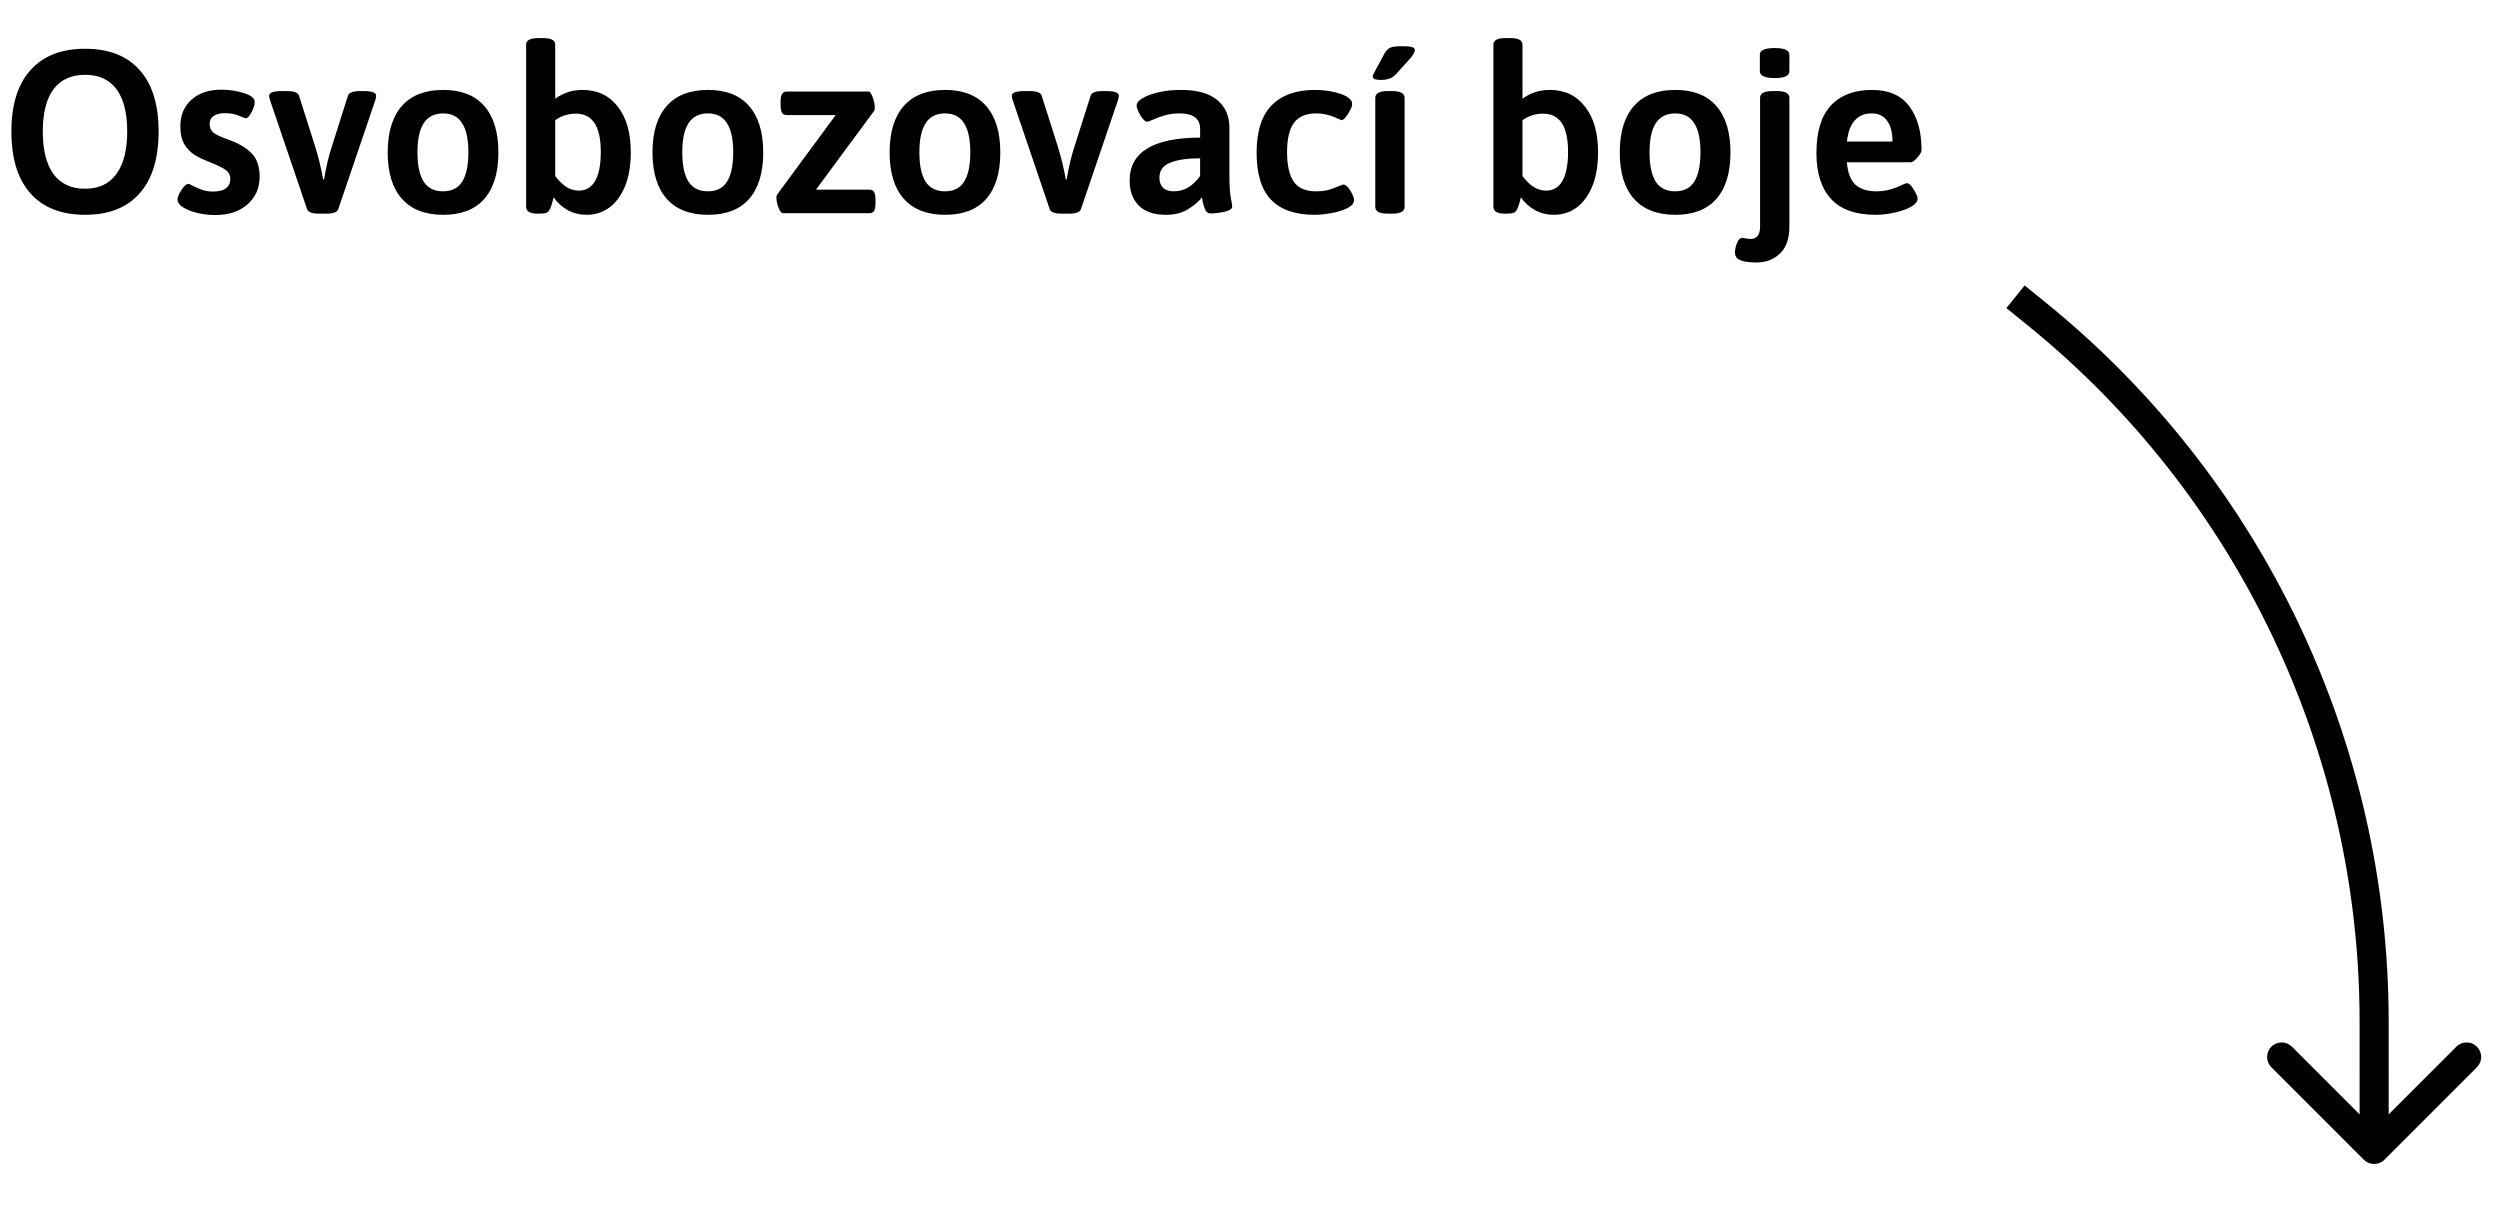
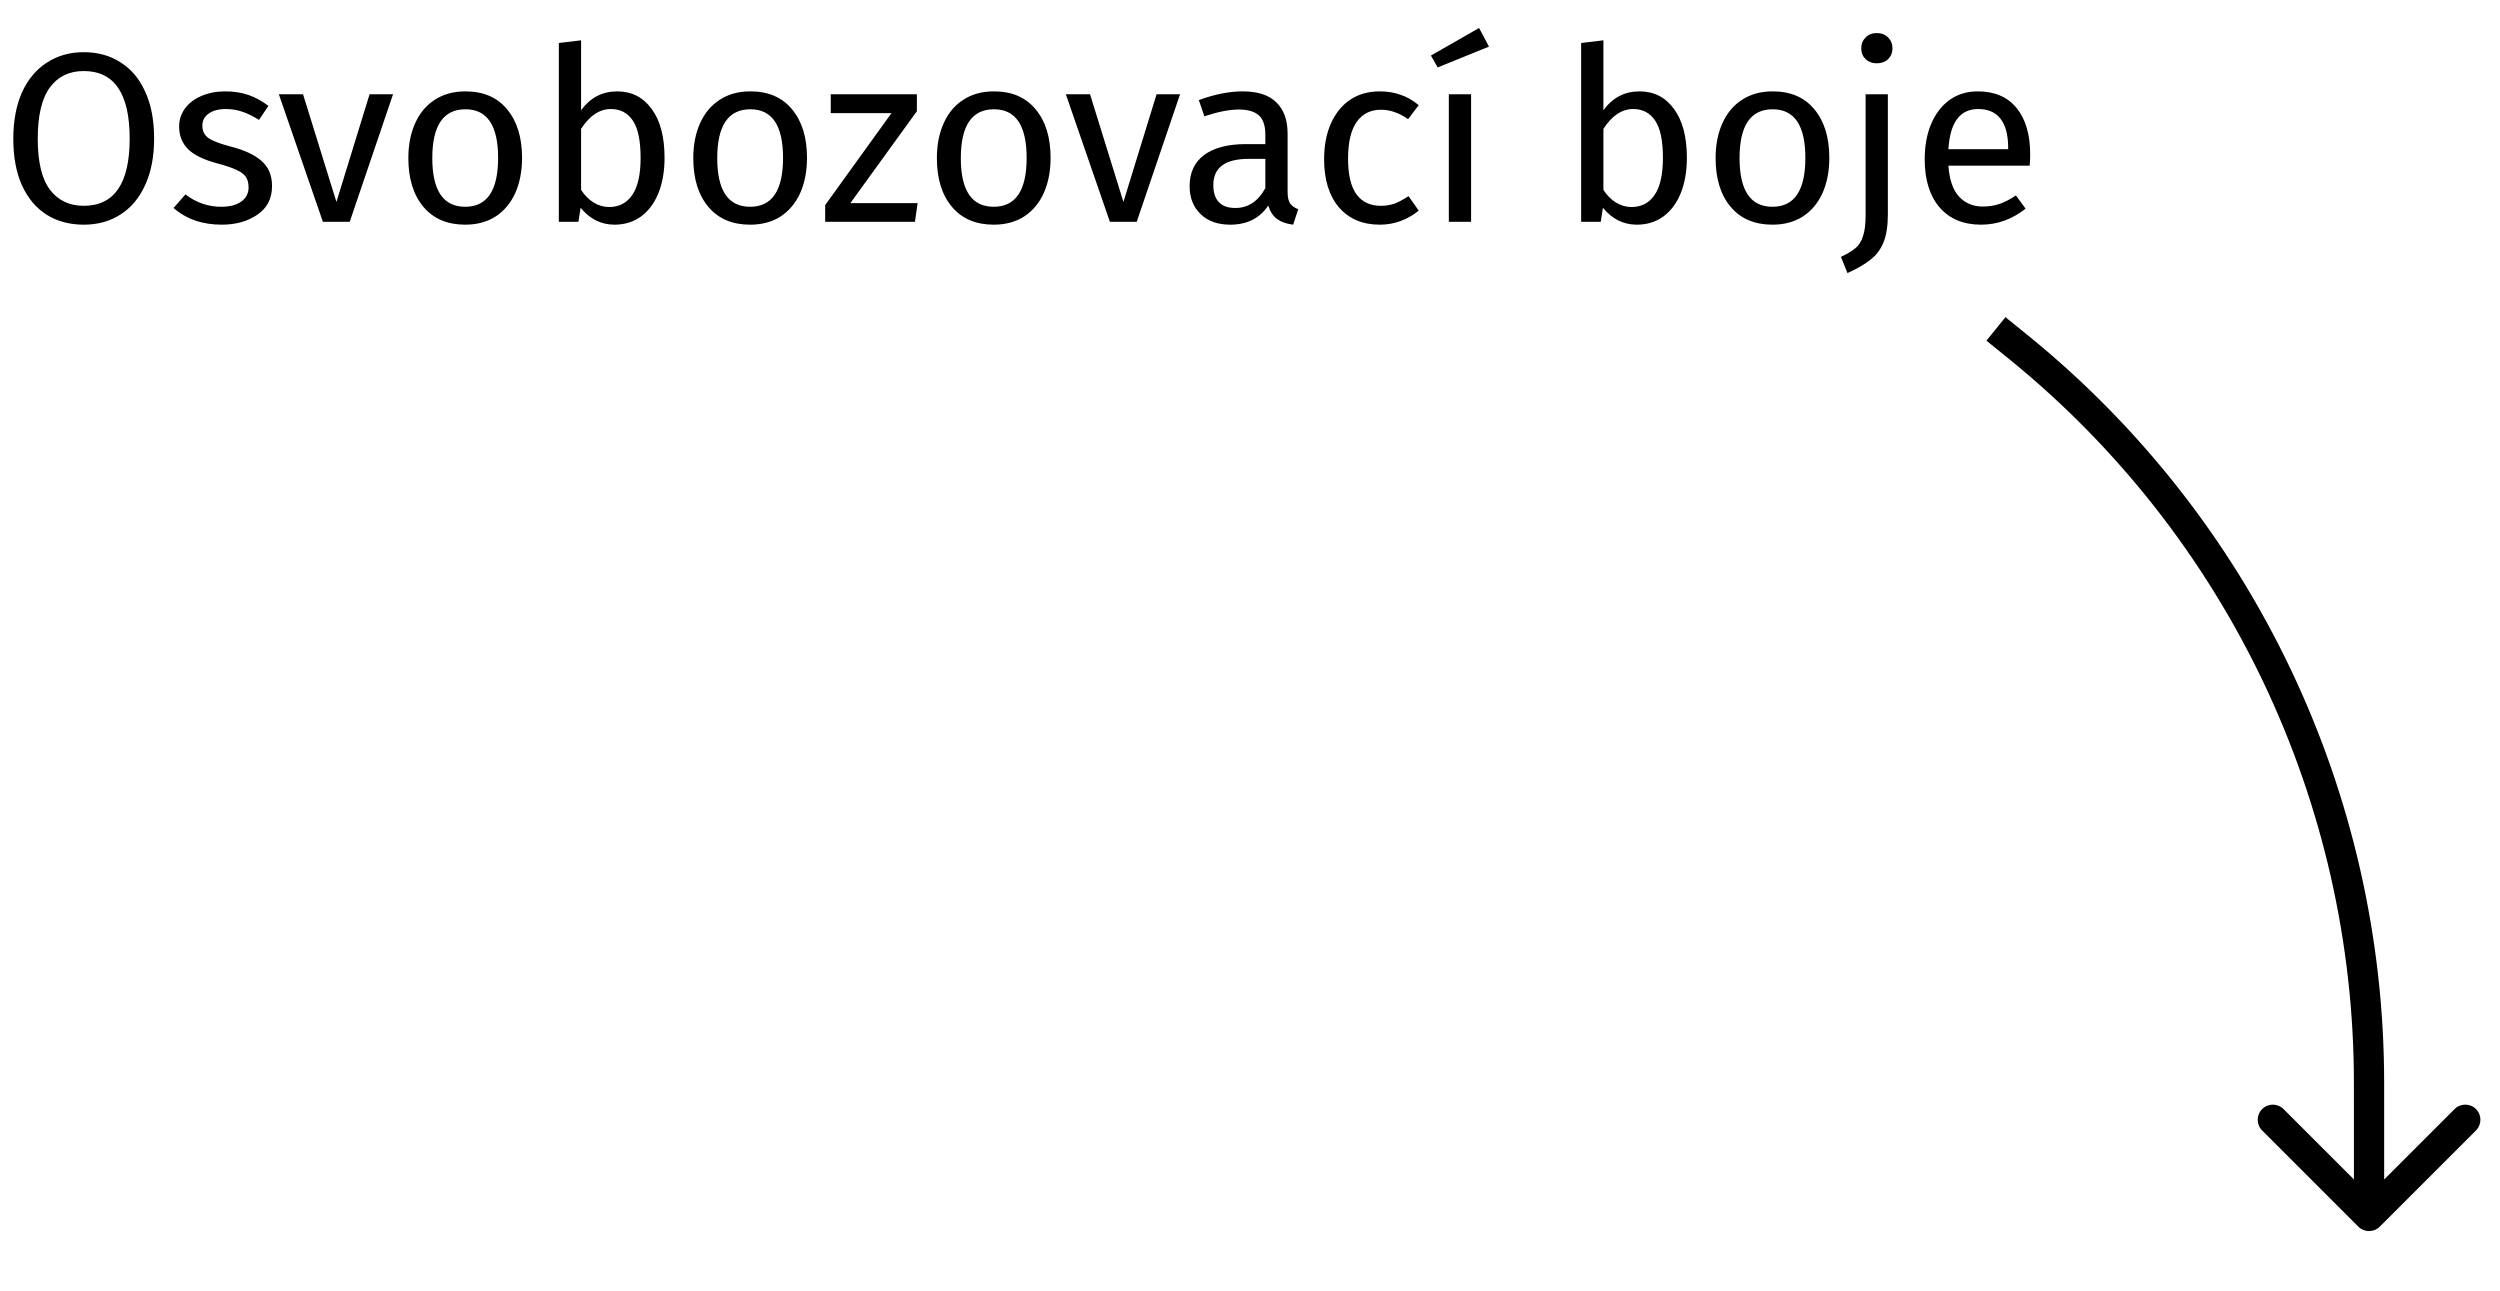
- <svg xmlns="http://www.w3.org/2000/svg" width="129" height="63" viewBox="0 0 129 63" fill="none">
-   <path d="M105.101 16.206L104.629 16.788L104.629 16.788L105.101 16.206ZM122.505 52.716L123.255 52.716L123.255 52.716L122.505 52.716ZM121.975 59.843C122.268 60.135 122.743 60.135 123.036 59.843L127.809 55.069C128.102 54.776 128.102 54.302 127.809 54.009C127.516 53.716 127.041 53.716 126.748 54.009L122.506 58.252L118.263 54.009C117.97 53.716 117.495 53.716 117.202 54.009C116.909 54.302 116.909 54.777 117.202 55.07L121.975 59.843ZM103.528 15.896L104.629 16.788L105.573 15.623L104.472 14.73L103.528 15.896ZM121.755 52.716L121.756 59.312L123.256 59.312L123.255 52.716L121.755 52.716ZM104.629 16.788C115.462 25.57 121.755 38.771 121.755 52.716L123.255 52.716C123.255 38.319 116.758 24.689 105.573 15.623L104.629 16.788Z" fill="black" />
-   <path d="M4.392 11.084C3.168 11.084 2.228 10.716 1.572 9.98C0.916 9.244 0.588 8.18 0.588 6.788C0.588 5.404 0.916 4.348 1.572 3.62C2.228 2.884 3.168 2.516 4.392 2.516C5.616 2.516 6.552 2.88 7.2 3.608C7.856 4.336 8.184 5.396 8.184 6.788C8.184 8.18 7.856 9.244 7.2 9.98C6.552 10.716 5.616 11.084 4.392 11.084ZM4.392 9.74C5.096 9.74 5.632 9.488 6 8.984C6.376 8.48 6.564 7.748 6.564 6.788C6.564 5.828 6.38 5.1 6.012 4.604C5.644 4.108 5.104 3.86 4.392 3.86C3.68 3.86 3.136 4.108 2.76 4.604C2.392 5.1 2.208 5.828 2.208 6.788C2.208 7.748 2.392 8.48 2.76 8.984C3.136 9.488 3.68 9.74 4.392 9.74ZM11.117 11.096C10.797 11.096 10.485 11.06 10.181 10.988C9.885 10.916 9.641 10.82 9.449 10.7C9.257 10.572 9.161 10.44 9.161 10.304C9.161 10.168 9.229 10 9.365 9.8C9.501 9.592 9.621 9.488 9.725 9.488C9.757 9.488 9.845 9.528 9.989 9.608C10.133 9.68 10.285 9.744 10.445 9.8C10.605 9.856 10.789 9.884 10.997 9.884C11.293 9.884 11.513 9.828 11.657 9.716C11.809 9.604 11.885 9.444 11.885 9.236C11.885 9.036 11.805 8.88 11.645 8.768C11.485 8.656 11.217 8.524 10.841 8.372C10.545 8.26 10.289 8.14 10.073 8.012C9.857 7.884 9.673 7.7 9.521 7.46C9.377 7.212 9.305 6.9 9.305 6.524C9.305 5.948 9.497 5.488 9.881 5.144C10.265 4.8 10.777 4.628 11.417 4.628C11.841 4.628 12.233 4.688 12.593 4.808C12.961 4.92 13.145 5.072 13.145 5.264C13.145 5.4 13.089 5.576 12.977 5.792C12.873 6 12.773 6.104 12.677 6.104C12.653 6.104 12.537 6.06 12.329 5.972C12.129 5.884 11.885 5.84 11.597 5.84C11.357 5.84 11.165 5.888 11.021 5.984C10.885 6.08 10.817 6.22 10.817 6.404C10.817 6.596 10.889 6.748 11.033 6.86C11.177 6.964 11.429 7.08 11.789 7.208C12.277 7.376 12.665 7.6 12.953 7.88C13.249 8.16 13.397 8.572 13.397 9.116C13.397 9.7 13.189 10.176 12.773 10.544C12.357 10.912 11.805 11.096 11.117 11.096ZM16.446 11.024C16.102 11.024 15.902 10.948 15.846 10.796L13.926 5.144C13.918 5.12 13.91 5.092 13.902 5.06C13.894 5.02 13.89 4.98 13.89 4.94C13.89 4.78 14.106 4.7 14.538 4.7H14.826C15.17 4.7 15.37 4.776 15.426 4.928L16.242 7.496C16.418 8.04 16.562 8.628 16.674 9.26H16.722C16.818 8.636 16.966 8.024 17.166 7.424L17.958 4.928C18.014 4.776 18.218 4.7 18.57 4.7H18.774C19.198 4.7 19.41 4.78 19.41 4.94C19.41 4.988 19.398 5.056 19.374 5.144L17.454 10.796C17.398 10.948 17.194 11.024 16.842 11.024H16.446ZM22.873 11.084C21.937 11.084 21.225 10.808 20.737 10.256C20.249 9.704 20.005 8.908 20.005 7.868C20.005 6.82 20.249 6.02 20.737 5.468C21.225 4.916 21.937 4.64 22.873 4.64C23.801 4.64 24.505 4.916 24.985 5.468C25.473 6.02 25.717 6.82 25.717 7.868C25.717 8.916 25.473 9.716 24.985 10.268C24.505 10.812 23.801 11.084 22.873 11.084ZM22.861 9.872C23.309 9.872 23.637 9.708 23.845 9.38C24.061 9.044 24.169 8.536 24.169 7.856C24.169 7.184 24.061 6.684 23.845 6.356C23.637 6.02 23.309 5.852 22.861 5.852C22.413 5.852 22.081 6.02 21.865 6.356C21.649 6.684 21.541 7.184 21.541 7.856C21.541 8.536 21.649 9.044 21.865 9.38C22.081 9.708 22.413 9.872 22.861 9.872ZM30.269 11.084C29.917 11.084 29.593 11.004 29.297 10.844C29.009 10.684 28.765 10.464 28.565 10.184C28.517 10.416 28.457 10.612 28.385 10.772C28.345 10.868 28.285 10.936 28.205 10.976C28.125 11.008 28.005 11.024 27.845 11.024H27.737C27.345 11.024 27.149 10.908 27.149 10.676V2.3C27.149 2.076 27.361 1.964 27.785 1.964H28.013C28.437 1.964 28.649 2.076 28.649 2.3V5.096C29.057 4.792 29.525 4.64 30.053 4.64C30.829 4.64 31.437 4.928 31.877 5.504C32.325 6.072 32.549 6.856 32.549 7.856C32.549 8.52 32.453 9.096 32.261 9.584C32.069 10.064 31.801 10.436 31.457 10.7C31.113 10.956 30.717 11.084 30.269 11.084ZM29.861 9.836C30.237 9.836 30.521 9.668 30.713 9.332C30.905 8.988 31.001 8.488 31.001 7.832C31.001 6.52 30.573 5.864 29.717 5.864C29.325 5.864 28.969 5.976 28.649 6.2V9.08C28.817 9.312 29.001 9.496 29.201 9.632C29.409 9.768 29.629 9.836 29.861 9.836ZM36.538 11.084C35.602 11.084 34.889 10.808 34.401 10.256C33.913 9.704 33.669 8.908 33.669 7.868C33.669 6.82 33.913 6.02 34.401 5.468C34.889 4.916 35.602 4.64 36.538 4.64C37.465 4.64 38.169 4.916 38.65 5.468C39.138 6.02 39.382 6.82 39.382 7.868C39.382 8.916 39.138 9.716 38.65 10.268C38.169 10.812 37.465 11.084 36.538 11.084ZM36.526 9.872C36.974 9.872 37.301 9.708 37.51 9.38C37.725 9.044 37.834 8.536 37.834 7.856C37.834 7.184 37.725 6.684 37.51 6.356C37.301 6.02 36.974 5.852 36.526 5.852C36.078 5.852 35.745 6.02 35.529 6.356C35.313 6.684 35.206 7.184 35.206 7.856C35.206 8.536 35.313 9.044 35.529 9.38C35.745 9.708 36.078 9.872 36.526 9.872ZM40.387 11C40.323 11 40.251 10.904 40.171 10.712C40.099 10.52 40.063 10.348 40.063 10.196C40.063 10.124 40.075 10.072 40.099 10.04L43.123 5.936H40.591C40.479 5.936 40.399 5.896 40.351 5.816C40.303 5.728 40.279 5.596 40.279 5.42V5.24C40.279 5.064 40.303 4.936 40.351 4.856C40.399 4.768 40.479 4.724 40.591 4.724H44.827C44.891 4.724 44.959 4.824 45.031 5.024C45.103 5.216 45.139 5.388 45.139 5.54C45.139 5.604 45.131 5.66 45.115 5.708L42.103 9.788H44.863C44.975 9.788 45.055 9.828 45.103 9.908C45.151 9.988 45.175 10.12 45.175 10.304V10.484C45.175 10.66 45.151 10.792 45.103 10.88C45.055 10.96 44.975 11 44.863 11H40.387ZM48.772 11.084C47.836 11.084 47.124 10.808 46.636 10.256C46.148 9.704 45.904 8.908 45.904 7.868C45.904 6.82 46.148 6.02 46.636 5.468C47.124 4.916 47.836 4.64 48.772 4.64C49.7 4.64 50.404 4.916 50.884 5.468C51.372 6.02 51.616 6.82 51.616 7.868C51.616 8.916 51.372 9.716 50.884 10.268C50.404 10.812 49.7 11.084 48.772 11.084ZM48.76 9.872C49.208 9.872 49.536 9.708 49.744 9.38C49.96 9.044 50.068 8.536 50.068 7.856C50.068 7.184 49.96 6.684 49.744 6.356C49.536 6.02 49.208 5.852 48.76 5.852C48.312 5.852 47.98 6.02 47.764 6.356C47.548 6.684 47.44 7.184 47.44 7.856C47.44 8.536 47.548 9.044 47.764 9.38C47.98 9.708 48.312 9.872 48.76 9.872ZM54.767 11.024C54.423 11.024 54.223 10.948 54.167 10.796L52.247 5.144C52.239 5.12 52.231 5.092 52.223 5.06C52.215 5.02 52.211 4.98 52.211 4.94C52.211 4.78 52.427 4.7 52.859 4.7H53.147C53.491 4.7 53.691 4.776 53.747 4.928L54.563 7.496C54.739 8.04 54.883 8.628 54.995 9.26H55.043C55.139 8.636 55.287 8.024 55.487 7.424L56.279 4.928C56.335 4.776 56.539 4.7 56.891 4.7H57.095C57.519 4.7 57.731 4.78 57.731 4.94C57.731 4.988 57.719 5.056 57.695 5.144L55.775 10.796C55.719 10.948 55.515 11.024 55.163 11.024H54.767ZM60.162 11.084C59.554 11.084 59.09 10.928 58.77 10.616C58.45 10.296 58.29 9.864 58.29 9.32C58.29 7.848 59.502 7.108 61.926 7.1V6.644C61.926 6.116 61.57 5.852 60.858 5.852C60.562 5.852 60.302 5.888 60.078 5.96C59.854 6.024 59.658 6.096 59.49 6.176C59.322 6.248 59.226 6.284 59.202 6.284C59.098 6.284 58.978 6.172 58.842 5.948C58.714 5.724 58.65 5.556 58.65 5.444C58.65 5.316 58.75 5.192 58.95 5.072C59.158 4.944 59.438 4.84 59.79 4.76C60.142 4.68 60.522 4.64 60.93 4.64C61.778 4.64 62.406 4.816 62.814 5.168C63.23 5.512 63.438 5.988 63.438 6.596V9.008C63.438 9.552 63.462 9.952 63.51 10.208C63.558 10.456 63.582 10.608 63.582 10.664C63.582 10.776 63.45 10.864 63.186 10.928C62.922 10.984 62.686 11.012 62.478 11.012C62.35 11.012 62.258 10.956 62.202 10.844C62.146 10.724 62.102 10.596 62.07 10.46C62.046 10.324 62.03 10.232 62.022 10.184C61.854 10.4 61.614 10.604 61.302 10.796C60.998 10.988 60.618 11.084 60.162 11.084ZM60.57 9.872C60.85 9.872 61.106 9.8 61.338 9.656C61.57 9.504 61.766 9.312 61.926 9.08V8.168C61.27 8.168 60.754 8.244 60.378 8.396C60.01 8.54 59.826 8.8 59.826 9.176C59.826 9.392 59.89 9.564 60.018 9.692C60.146 9.812 60.33 9.872 60.57 9.872ZM67.841 11.084C66.833 11.084 66.081 10.824 65.585 10.304C65.089 9.784 64.841 8.976 64.841 7.88C64.841 6.776 65.101 5.96 65.621 5.432C66.141 4.904 66.885 4.64 67.853 4.64C68.333 4.64 68.773 4.708 69.173 4.844C69.573 4.98 69.773 5.156 69.773 5.372C69.773 5.484 69.701 5.652 69.557 5.876C69.421 6.092 69.309 6.2 69.221 6.2C69.213 6.2 69.153 6.176 69.041 6.128C68.673 5.944 68.293 5.852 67.901 5.852C67.397 5.852 67.021 6.012 66.773 6.332C66.533 6.652 66.413 7.156 66.413 7.844C66.413 8.54 66.529 9.052 66.761 9.38C66.993 9.708 67.373 9.872 67.901 9.872C68.157 9.872 68.373 9.848 68.549 9.8C68.733 9.744 68.929 9.672 69.137 9.584C69.233 9.544 69.293 9.524 69.317 9.524C69.429 9.524 69.549 9.628 69.677 9.836C69.805 10.044 69.869 10.208 69.869 10.328C69.869 10.488 69.749 10.628 69.509 10.748C69.277 10.86 69.001 10.944 68.681 11C68.361 11.056 68.081 11.084 67.841 11.084ZM71.601 11.024C71.177 11.024 70.965 10.908 70.965 10.676V5.048C70.965 4.816 71.177 4.7 71.601 4.7H71.841C72.265 4.7 72.477 4.816 72.477 5.048V10.676C72.477 10.908 72.265 11.024 71.841 11.024H71.601ZM71.241 4.124C70.969 4.124 70.833 4.064 70.833 3.944C70.833 3.912 70.849 3.864 70.881 3.8C70.921 3.728 70.953 3.668 70.977 3.62L71.457 2.732C71.537 2.596 71.633 2.504 71.745 2.456C71.857 2.408 72.069 2.384 72.381 2.384C72.605 2.384 72.765 2.4 72.861 2.432C72.957 2.456 73.005 2.508 73.005 2.588C73.005 2.692 72.917 2.844 72.741 3.044L72.069 3.788C71.957 3.916 71.837 4.004 71.709 4.052C71.581 4.1 71.425 4.124 71.241 4.124ZM80.18 11.084C79.828 11.084 79.504 11.004 79.208 10.844C78.92 10.684 78.676 10.464 78.476 10.184C78.428 10.416 78.368 10.612 78.296 10.772C78.256 10.868 78.196 10.936 78.116 10.976C78.036 11.008 77.916 11.024 77.756 11.024H77.648C77.256 11.024 77.06 10.908 77.06 10.676V2.3C77.06 2.076 77.272 1.964 77.696 1.964H77.924C78.348 1.964 78.56 2.076 78.56 2.3V5.096C78.968 4.792 79.436 4.64 79.964 4.64C80.74 4.64 81.348 4.928 81.788 5.504C82.236 6.072 82.46 6.856 82.46 7.856C82.46 8.52 82.364 9.096 82.172 9.584C81.98 10.064 81.712 10.436 81.368 10.7C81.024 10.956 80.628 11.084 80.18 11.084ZM79.772 9.836C80.148 9.836 80.432 9.668 80.624 9.332C80.816 8.988 80.912 8.488 80.912 7.832C80.912 6.52 80.484 5.864 79.628 5.864C79.236 5.864 78.88 5.976 78.56 6.2V9.08C78.728 9.312 78.912 9.496 79.112 9.632C79.32 9.768 79.54 9.836 79.772 9.836ZM86.448 11.084C85.512 11.084 84.8 10.808 84.312 10.256C83.824 9.704 83.58 8.908 83.58 7.868C83.58 6.82 83.824 6.02 84.312 5.468C84.8 4.916 85.512 4.64 86.448 4.64C87.376 4.64 88.08 4.916 88.56 5.468C89.048 6.02 89.292 6.82 89.292 7.868C89.292 8.916 89.048 9.716 88.56 10.268C88.08 10.812 87.376 11.084 86.448 11.084ZM86.436 9.872C86.884 9.872 87.212 9.708 87.42 9.38C87.636 9.044 87.744 8.536 87.744 7.856C87.744 7.184 87.636 6.684 87.42 6.356C87.212 6.02 86.884 5.852 86.436 5.852C85.988 5.852 85.656 6.02 85.44 6.356C85.224 6.684 85.116 7.184 85.116 7.856C85.116 8.536 85.224 9.044 85.44 9.38C85.656 9.708 85.988 9.872 86.436 9.872ZM90.64 13.544C90.256 13.544 89.976 13.504 89.8 13.424C89.616 13.352 89.524 13.216 89.524 13.016C89.524 12.88 89.56 12.72 89.632 12.536C89.704 12.36 89.792 12.272 89.896 12.272C89.928 12.272 89.984 12.28 90.064 12.296C90.144 12.32 90.228 12.332 90.316 12.332C90.484 12.332 90.608 12.28 90.688 12.176C90.776 12.08 90.82 11.916 90.82 11.684V5.048C90.82 4.816 91.032 4.7 91.456 4.7H91.696C92.12 4.7 92.332 4.816 92.332 5.048V11.696C92.332 12.32 92.168 12.784 91.84 13.088C91.52 13.392 91.12 13.544 90.64 13.544ZM91.576 4.028C91.064 4.028 90.808 3.912 90.808 3.68V2.816C90.808 2.592 91.064 2.48 91.576 2.48C92.08 2.48 92.332 2.592 92.332 2.816V3.68C92.332 3.912 92.08 4.028 91.576 4.028ZM96.788 11.084C95.756 11.084 94.988 10.812 94.484 10.268C93.98 9.716 93.728 8.928 93.728 7.904C93.728 6.8 93.976 5.98 94.472 5.444C94.976 4.908 95.684 4.64 96.596 4.64C97.46 4.64 98.1 4.92 98.516 5.48C98.94 6.04 99.152 6.796 99.152 7.748C99.152 7.836 99.08 7.964 98.936 8.132C98.792 8.292 98.684 8.372 98.612 8.372H95.3C95.34 8.9 95.484 9.284 95.732 9.524C95.988 9.756 96.356 9.872 96.836 9.872C97.268 9.872 97.708 9.76 98.156 9.536C98.284 9.48 98.364 9.452 98.396 9.452C98.5 9.452 98.616 9.56 98.744 9.776C98.88 9.984 98.948 10.144 98.948 10.256C98.948 10.408 98.832 10.548 98.6 10.676C98.368 10.804 98.08 10.904 97.736 10.976C97.4 11.048 97.084 11.084 96.788 11.084ZM97.652 7.304C97.652 6.848 97.56 6.492 97.376 6.236C97.2 5.98 96.936 5.852 96.584 5.852C95.84 5.852 95.412 6.336 95.3 7.304H97.652Z" fill="black" />
+ <svg xmlns="http://www.w3.org/2000/svg" fill="none" height="64" viewBox="0 0 124 64" width="124">
+   <g fill="#000">
+     <path d="m100.101 17.206-.472.583zm17.404 36.511h.75zm-.53 7.126c.293.293.768.293 1.061 0l4.773-4.773c.293-.293.293-.768 0-1.061-.293-.293-.768-.293-1.061 0l-4.242 4.243-4.243-4.242c-.293-.293-.768-.293-1.061 0s-.293.768 0 1.061zm-18.448-43.947 1.101.893.944-1.165-1.101-.893zm18.227 36.821.001 6.596 1.5-0-.001-6.596zm-17.126-35.928c10.833 8.781 17.126 21.982 17.126 35.928h1.5c0-14.398-6.497-28.027-17.682-37.093z" />
+     <path d="m4.152 2.588c.696 0 1.304.168 1.824.504.528.328.936.812 1.224 1.452.296.64.444 1.416.444 2.328 0 .896-.148 1.664-.444 2.304-.288.64-.696 1.128-1.224 1.464-.52.336-1.128.504-1.824.504s-1.308-.164-1.836-.492c-.52-.328-.928-.812-1.224-1.452-.288-.64-.432-1.412-.432-2.316 0-.888.144-1.656.432-2.304.296-.648.708-1.14 1.236-1.476.528-.344 1.136-.516 1.824-.516zm0 .936c-.72 0-1.28.272-1.68.816s-.6 1.392-.6 2.544c0 1.144.2 1.984.6 2.52.408.536.968.804 1.68.804 1.52 0 2.28-1.112 2.28-3.336 0-2.232-.76-3.348-2.28-3.348zm7.013 1.008c.432 0 .82.06 1.164.18s.672.3.984.54l-.468.696c-.288-.184-.564-.32-.828-.408-.256-.088-.528-.132-.816-.132-.36 0-.644.076-.852.228-.208.144-.312.344-.312.6s.096.456.288.6c.2.144.556.284 1.068.42.704.176 1.228.416 1.572.72.352.304.528.72.528 1.248 0 .624-.244 1.1-.732 1.428-.48.328-1.068.492-1.764.492-.96 0-1.756-.276-2.388-.828l.588-.672c.536.408 1.128.612 1.776.612.416 0 .744-.084.984-.252.248-.176.372-.412.372-.708 0-.216-.044-.388-.132-.516-.088-.136-.24-.252-.456-.348-.216-.104-.532-.212-.948-.324-.672-.176-1.16-.412-1.464-.708-.296-.296-.444-.672-.444-1.128 0-.328.096-.624.288-.888.2-.272.472-.48.816-.624.352-.152.744-.228 1.176-.228zm8.33.144-2.148 6.324h-1.332l-2.184-6.324h1.2l1.656 5.34 1.644-5.34zm3.591-.144c.888 0 1.576.296 2.064.888.496.592.744 1.396.744 2.412 0 .656-.112 1.236-.336 1.74-.224.496-.548.884-.972 1.164-.424.272-.928.408-1.512.408-.888 0-1.58-.296-2.076-.888s-.744-1.396-.744-2.412c0-.656.112-1.232.336-1.728.224-.504.548-.892.972-1.164.424-.28.932-.42 1.524-.42zm0 .888c-1.096 0-1.644.808-1.644 2.424 0 1.608.544 2.412 1.632 2.412s1.632-.808 1.632-2.424c0-1.608-.54-2.412-1.62-2.412zm7.524-.888c.72 0 1.292.292 1.716.876.424.576.636 1.384.636 2.424 0 .656-.1 1.236-.3 1.74-.2.496-.488.884-.864 1.164-.376.272-.816.408-1.32.408-.664 0-1.224-.28-1.68-.84l-.108.696h-.972v-8.868l1.104-.132v3.468c.456-.624 1.052-.936 1.788-.936zm-.396 5.736c.488 0 .868-.196 1.14-.588.28-.4.42-1.016.42-1.848 0-.856-.128-1.472-.384-1.848-.256-.384-.62-.576-1.092-.576-.56 0-1.052.328-1.476.984v3.024c.168.264.372.472.612.624.248.152.508.228.78.228zm7.005-5.736c.888 0 1.576.296 2.064.888.496.592.744 1.396.744 2.412 0 .656-.112 1.236-.336 1.74-.224.496-.548.884-.972 1.164-.424.272-.928.408-1.512.408-.888 0-1.58-.296-2.076-.888s-.744-1.396-.744-2.412c0-.656.112-1.232.336-1.728.224-.504.548-.892.972-1.164.424-.28.932-.42 1.524-.42zm0 .888c-1.096 0-1.644.808-1.644 2.424 0 1.608.544 2.412 1.632 2.412s1.632-.808 1.632-2.424c0-1.608-.54-2.412-1.62-2.412zm8.258-.744v.84l-3.3 4.56h3.336l-.132.924h-4.452v-.828l3.288-4.56h-3.012v-.936zm3.824-.144c.888 0 1.576.296 2.064.888.496.592.744 1.396.744 2.412 0 .656-.112 1.236-.336 1.74-.224.496-.548.884-.972 1.164-.424.272-.928.408-1.512.408-.888 0-1.58-.296-2.076-.888s-.744-1.396-.744-2.412c0-.656.112-1.232.336-1.728.224-.504.548-.892.972-1.164.424-.28.932-.42 1.524-.42zm0 .888c-1.096 0-1.644.808-1.644 2.424 0 1.608.544 2.412 1.632 2.412s1.632-.808 1.632-2.424c0-1.608-.54-2.412-1.62-2.412zm9.229-.744-2.148 6.324h-1.332l-2.184-6.324h1.2l1.656 5.34 1.644-5.34zm5.335 4.848c0 .256.044.448.132.576.088.12.22.212.396.276l-.252.768c-.328-.04-.592-.132-.792-.276s-.348-.368-.444-.672c-.424.632-1.052.948-1.884.948-.624 0-1.116-.176-1.476-.528s-.54-.812-.54-1.38c0-.672.24-1.188.72-1.548.488-.36 1.176-.54 2.064-.54h.972v-.468c0-.448-.108-.768-.324-.96s-.548-.288-.996-.288c-.464 0-1.032.112-1.704.336l-.276-.804c.784-.288 1.512-.432 2.184-.432.744 0 1.3.184 1.668.552.368.36.552.876.552 1.548zm-2.592.792c.632 0 1.128-.328 1.488-.984v-1.452h-.828c-1.168 0-1.752.432-1.752 1.296 0 .376.092.66.276.852s.456.288.816.288zm7.163-5.784c.376 0 .72.056 1.032.168.312.104.612.276.9.516l-.528.696c-.224-.16-.444-.276-.66-.348-.208-.08-.44-.12-.696-.12-.512 0-.912.204-1.2.612-.28.408-.42 1.012-.42 1.812s.14 1.392.42 1.776c.28.376.68.564 1.2.564.248 0 .476-.036.684-.108.208-.08.44-.204.696-.372l.504.72c-.576.464-1.22.696-1.932.696-.856 0-1.532-.288-2.028-.864-.488-.576-.732-1.372-.732-2.388 0-.672.112-1.26.336-1.764s.54-.896.948-1.176c.416-.28.908-.42 1.476-.42zm4.53.144v6.324h-1.104v-6.324zm.396-3.288.492.924-2.544 1.032-.336-.588zm7.955 3.144c.72 0 1.292.292 1.716.876.424.576.636 1.384.636 2.424 0 .656-.1 1.236-.3 1.74-.2.496-.488.884-.864 1.164-.376.272-.816.408-1.32.408-.664 0-1.224-.28-1.68-.84l-.108.696h-.972v-8.868l1.104-.132v3.468c.456-.624 1.052-.936 1.788-.936zm-.396 5.736c.488 0 .868-.196 1.14-.588.28-.4.42-1.016.42-1.848 0-.856-.128-1.472-.384-1.848-.256-.384-.62-.576-1.092-.576-.56 0-1.052.328-1.476.984v3.024c.168.264.372.472.612.624.248.152.508.228.78.228zm7.005-5.736c.888 0 1.576.296 2.064.888.496.592.744 1.396.744 2.412 0 .656-.112 1.236-.336 1.74-.224.496-.548.884-.972 1.164-.424.272-.928.408-1.512.408-.888 0-1.58-.296-2.076-.888s-.744-1.396-.744-2.412c0-.656.112-1.232.336-1.728.224-.504.548-.892.972-1.164.424-.28.932-.42 1.524-.42zm0 .888c-1.096 0-1.644.808-1.644 2.424 0 1.608.544 2.412 1.632 2.412s1.632-.808 1.632-2.424c0-1.608-.54-2.412-1.62-2.412zm5.712 5.196c0 .584-.072 1.052-.216 1.404s-.356.636-.636.852c-.272.224-.656.448-1.152.672l-.324-.804c.312-.144.552-.288.72-.432.168-.136.292-.332.372-.588.088-.248.132-.592.132-1.032v-6.012h1.104zm-.552-8.976c.232 0 .42.072.564.216s.216.324.216.54-.072.396-.216.54c-.144.136-.332.204-.564.204-.224 0-.408-.068-.552-.204-.144-.144-.216-.324-.216-.54s.072-.396.216-.54.328-.216.552-.216zm7.611 6.012c0 .184-.008.372-.024.564h-4.032c.048.696.224 1.208.528 1.536s.696.492 1.176.492c.304 0 .584-.044.84-.132s.524-.228.804-.42l.48.66c-.672.528-1.408.792-2.208.792-.88 0-1.568-.288-2.064-.864-.488-.576-.732-1.368-.732-2.376 0-.656.104-1.236.312-1.74.216-.512.52-.912.912-1.2.4-.288.868-.432 1.404-.432.84 0 1.484.276 1.932.828.448.552.672 1.316.672 2.292zm-1.092-.324c0-.624-.124-1.1-.372-1.428s-.62-.492-1.116-.492c-.904 0-1.396.664-1.476 1.992h2.964z" />
+   </g>
</svg>
